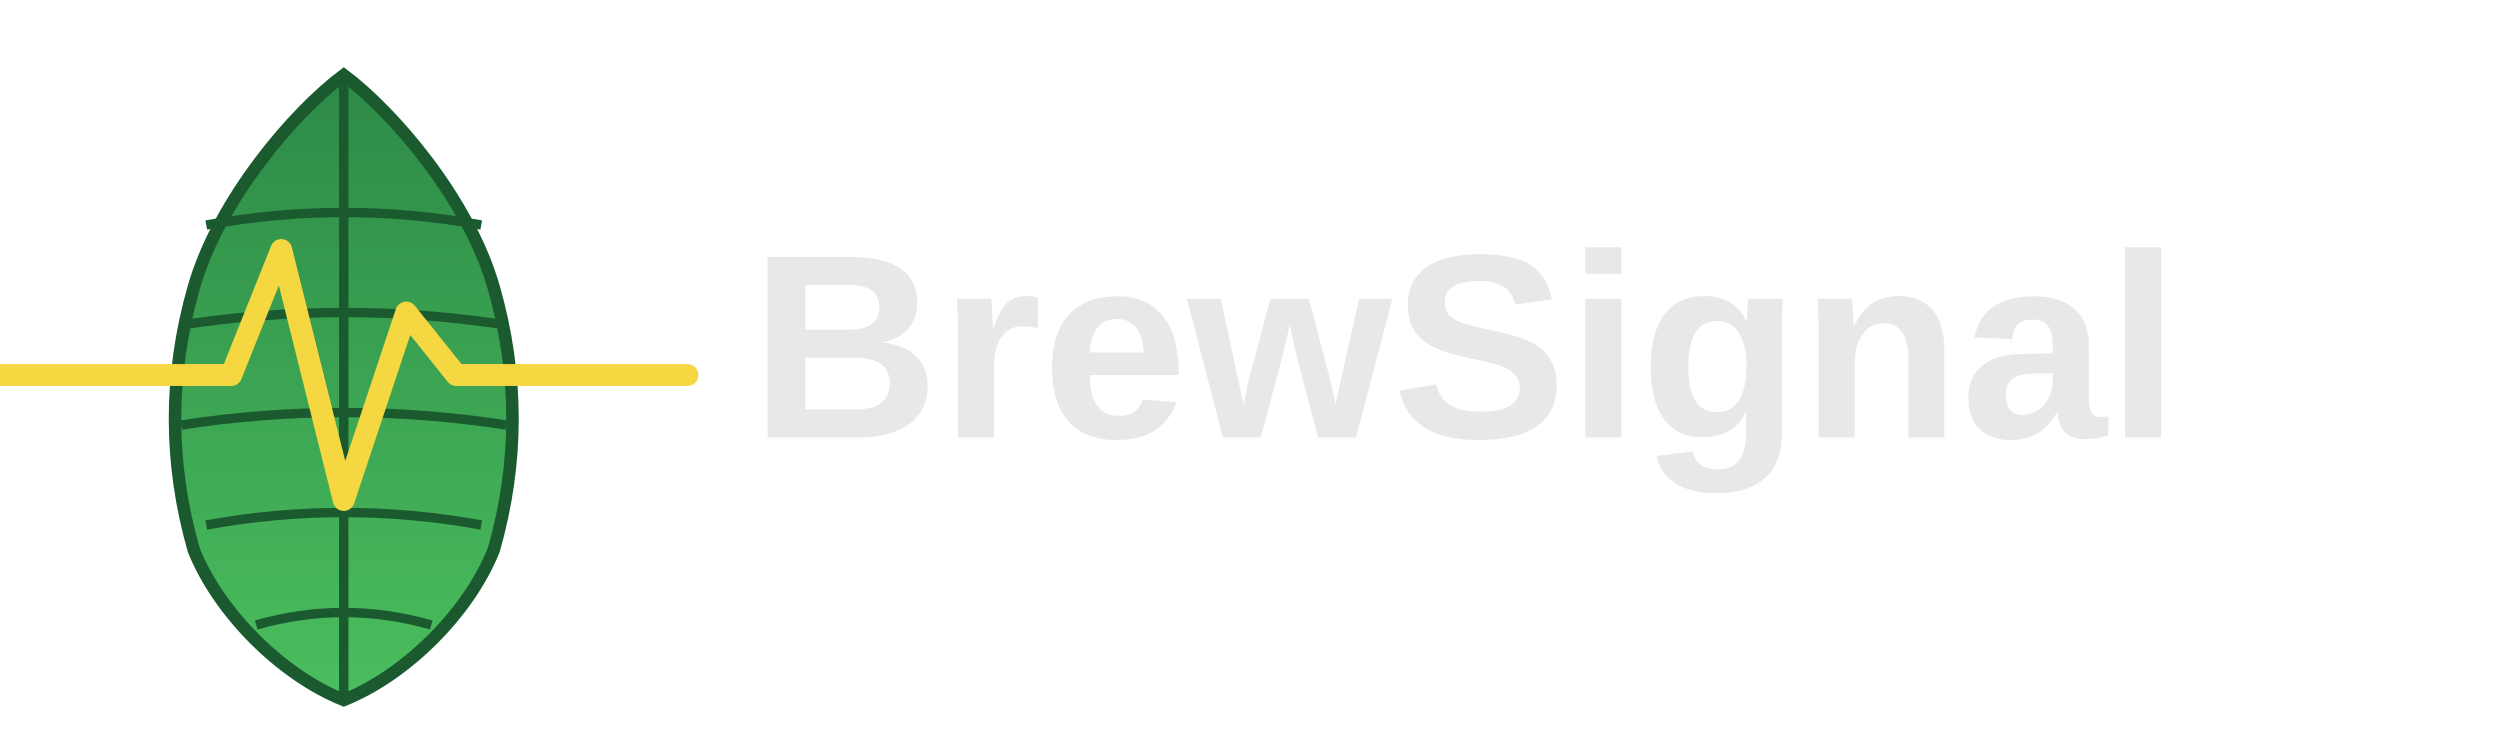
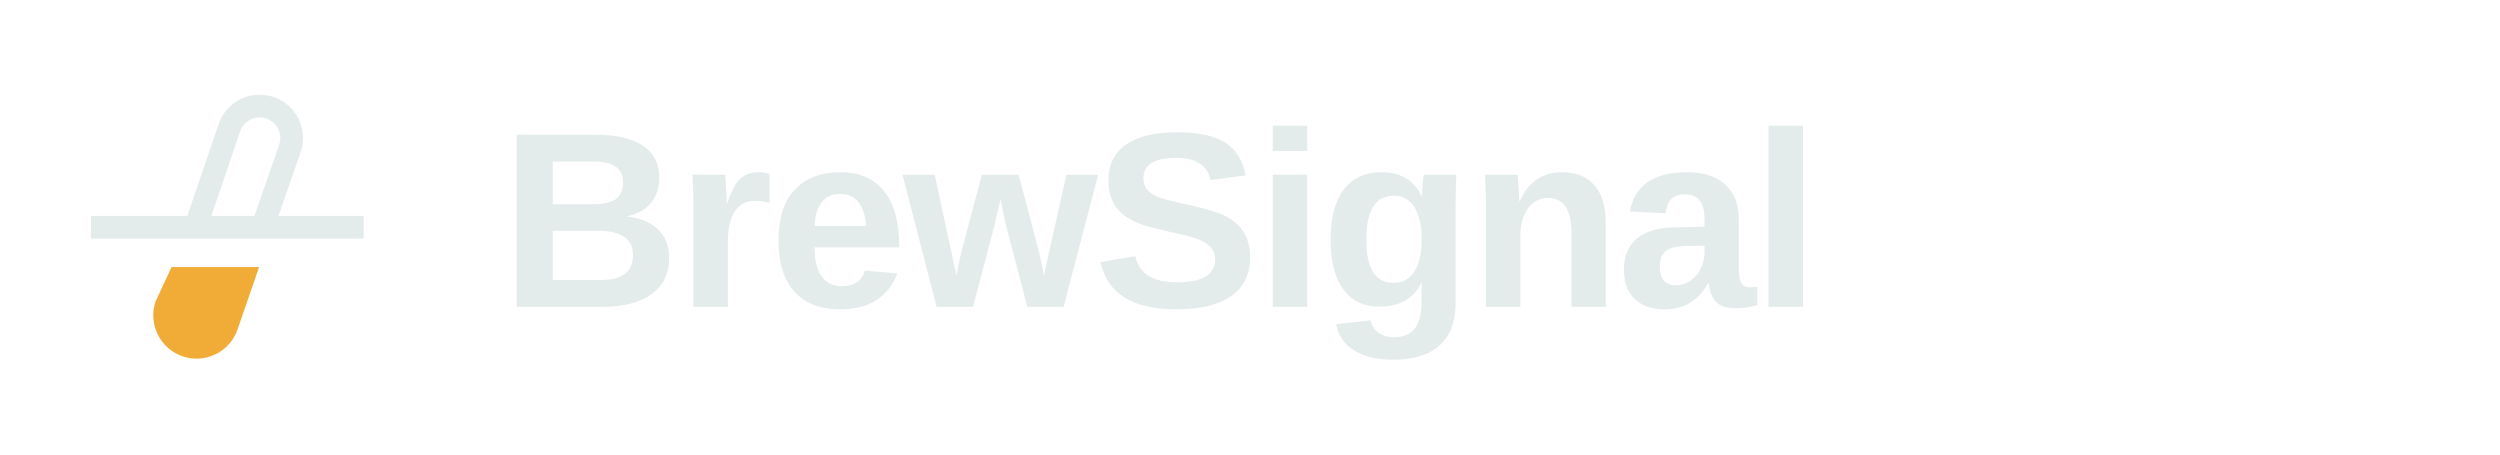
- <svg xmlns="http://www.w3.org/2000/svg" viewBox="0 0 400 120">
-   <defs>
-     <linearGradient id="hopGradient" x1="0%" y1="0%" x2="0%" y2="100%">
-       <stop offset="0%" style="stop-color:#2d8a47" />
-       <stop offset="100%" style="stop-color:#4abe5e" />
-     </linearGradient>
-   </defs>
-   <g transform="translate(55, 60)">
-     <path d="M0,-48              C-8,-42 -20,-28 -24,-14              C-28,0 -28,14 -24,28              C-20,38 -10,48 0,52              C10,48 20,38 24,28              C28,14 28,0 24,-14              C20,-28 8,-42 0,-48Z" fill="url(#hopGradient)" stroke="#1a5a2e" stroke-width="2" />
-     <path d="M-22,-24 Q0,-28 22,-24" stroke="#1a5a2e" stroke-width="1.5" fill="none" />
-     <path d="M-26,-8 Q0,-12 26,-8" stroke="#1a5a2e" stroke-width="1.5" fill="none" />
-     <path d="M-26,8 Q0,4 26,8" stroke="#1a5a2e" stroke-width="1.5" fill="none" />
-     <path d="M-22,24 Q0,20 22,24" stroke="#1a5a2e" stroke-width="1.5" fill="none" />
-     <path d="M-14,40 Q0,36 14,40" stroke="#1a5a2e" stroke-width="1.5" fill="none" />
-     <path d="M0,-48 L0,52" stroke="#1a5a2e" stroke-width="1.5" fill="none" />
-     <path d="M-55,0 L-28,0 L-18,0 L-10,-20 L0,20 L10,-10 L18,0 L28,0 L55,0" stroke="#f5d742" stroke-width="3.5" fill="none" stroke-linecap="round" stroke-linejoin="round" />
+ <svg xmlns="http://www.w3.org/2000/svg" viewBox="0 0 220 40" fill="none">
+   <g transform="translate(4 4)">
+     <path d="M4 16H28" stroke="#e4ebeb" stroke-width="2" />
+     <path d="M13.2 16L16.2 7.2A2.8 2.8 0 0 1 21.5 9.1L19.1 16" stroke="#e4ebeb" stroke-width="2" />
+     <path d="M11.1 19.5H18.8L16.9 25A3.8 3.8 0 0 1 9.7 22.5Z" fill="#f0ac37" />
  </g>
-   <text x="120" y="70" font-family="Arial, Helvetica, sans-serif" font-size="42" font-weight="600" fill="#e8e8e8">BrewSignal</text>
+   <text x="44" y="27" fill="#e4ebeb" font-family="Archivo, 'Arial Narrow', Arial, sans-serif" font-weight="600" font-size="22" letter-spacing="-0.4">BrewSignal</text>
</svg>
